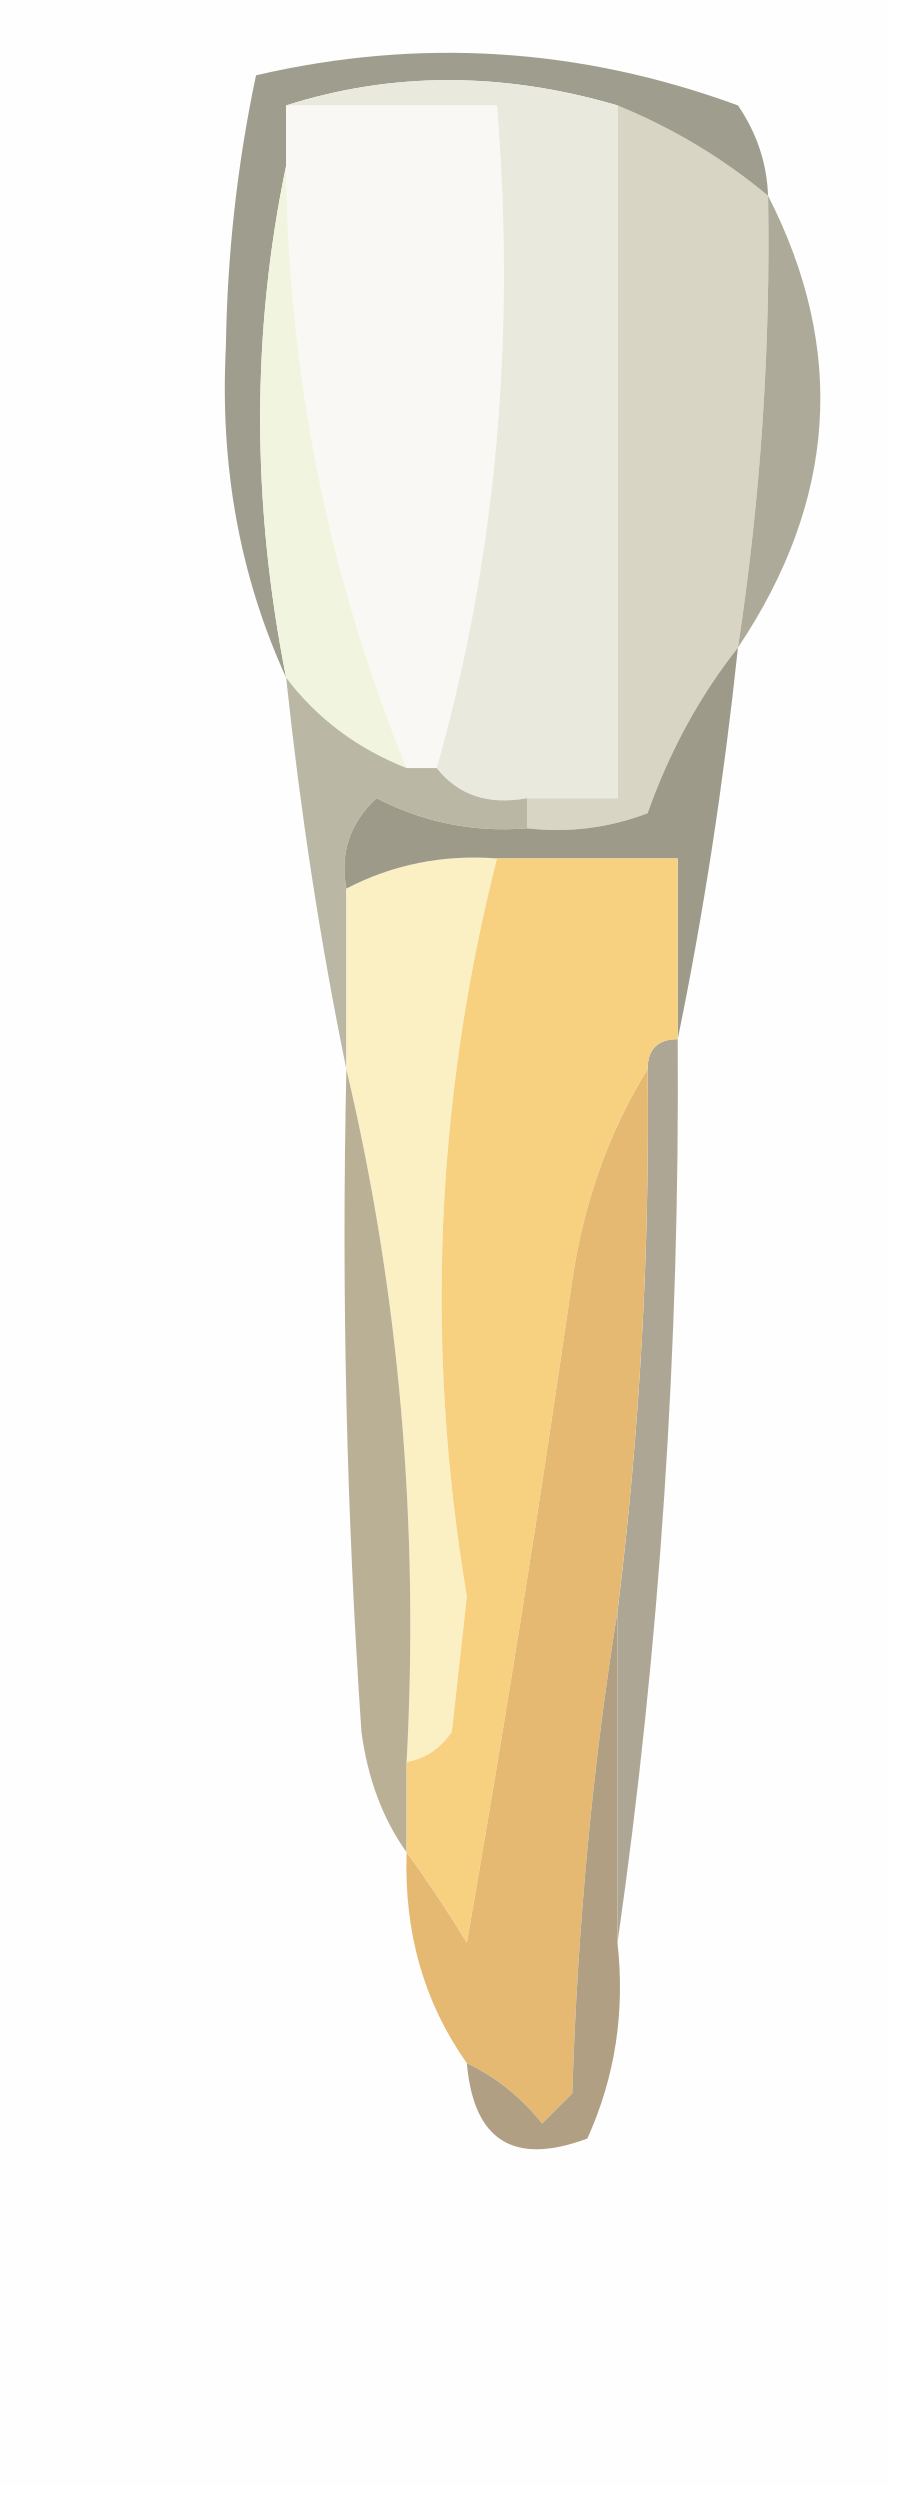
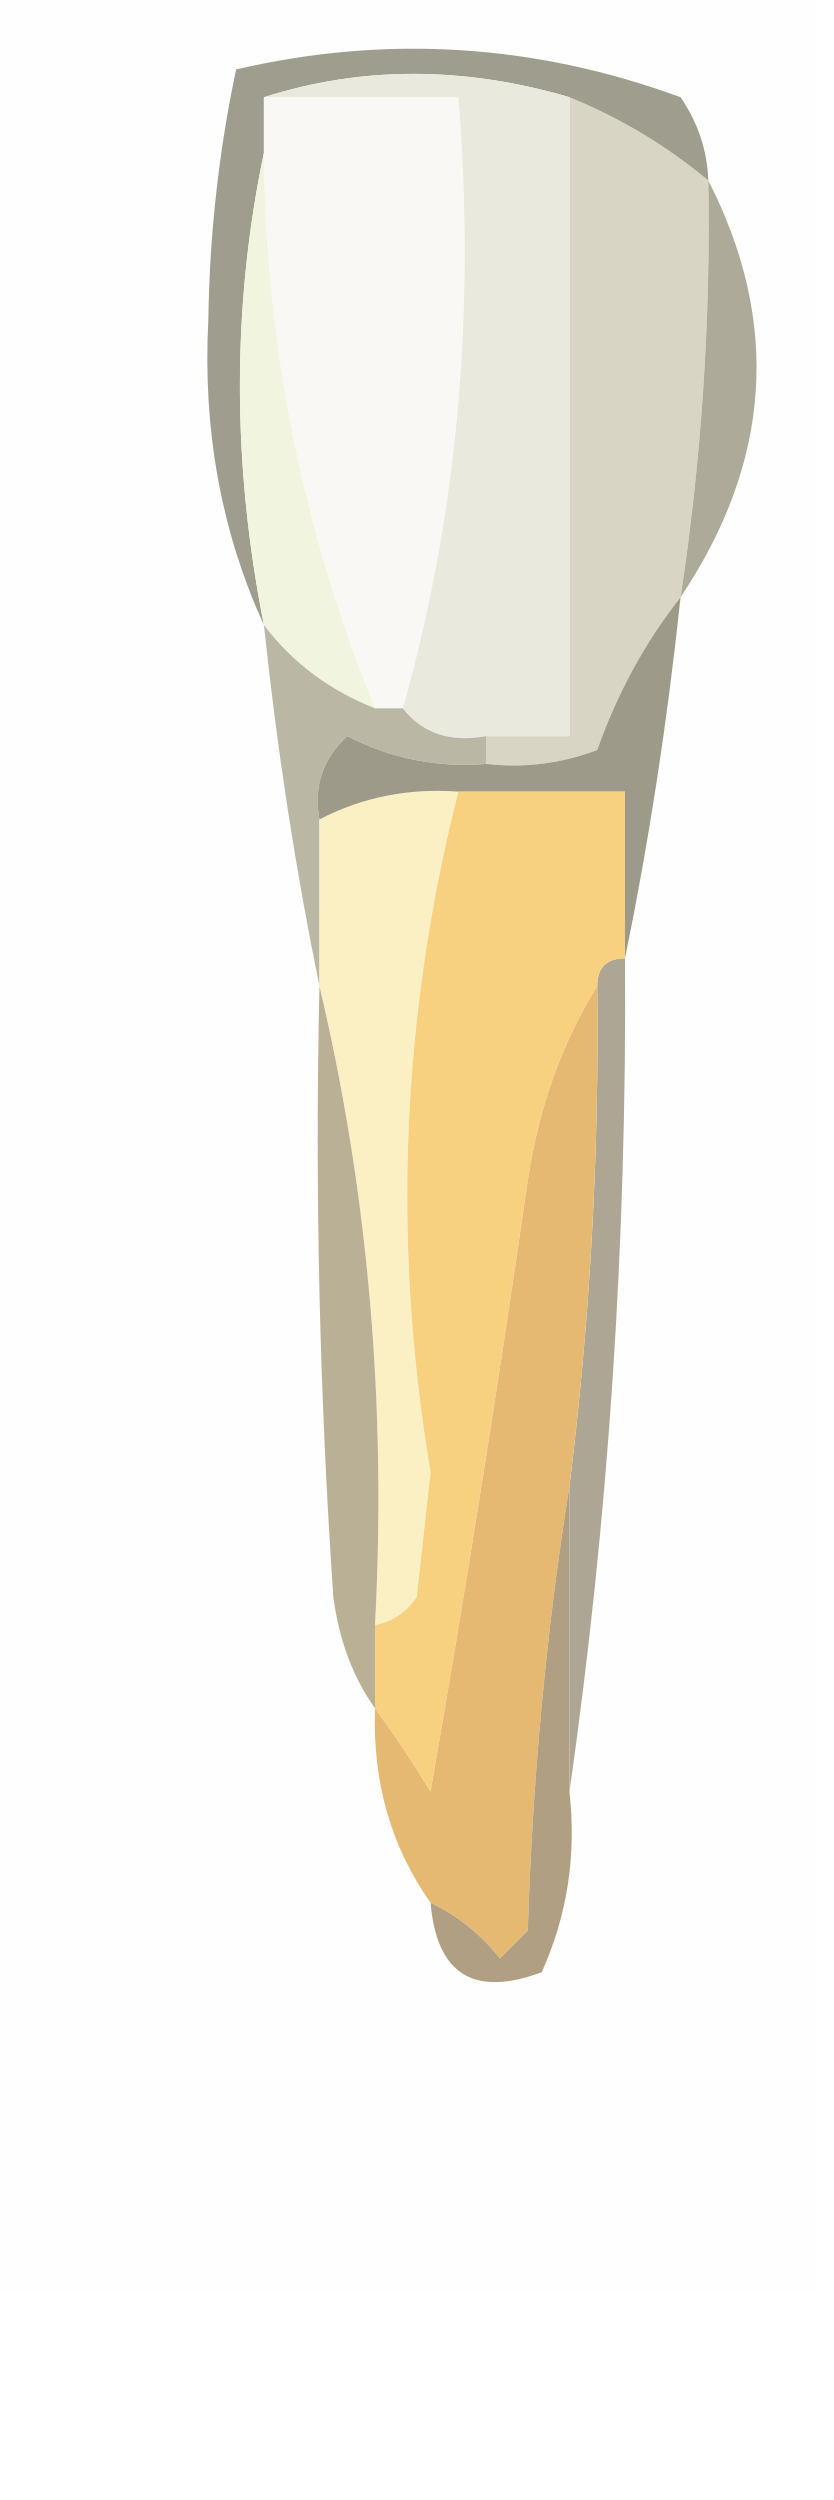
- <svg xmlns="http://www.w3.org/2000/svg" version="1.1" width="30px" height="83px" style="shape-rendering:geometricPrecision; text-rendering:geometricPrecision; image-rendering:optimizeQuality; fill-rule:evenodd; clip-rule:evenodd">
+ <svg xmlns="http://www.w3.org/2000/svg" version="1.1" width="30" height="90" style="shape-rendering:geometricPrecision; text-rendering:geometricPrecision; image-rendering:optimizeQuality; fill-rule:evenodd; clip-rule:evenodd">
  <g>
    <path style="opacity:1" fill="#fefefe" d="M -0.5,-0.5 C 9.5,-0.5 19.5,-0.5 29.5,-0.5C 29.5,27.167 29.5,54.833 29.5,82.5C 19.5,82.5 9.5,82.5 -0.5,82.5C -0.5,54.833 -0.5,27.167 -0.5,-0.5 Z" />
  </g>
  <g>
    <path style="opacity:1" fill="#d9d5c4" d="M 20.5,3.5 C 22.332,4.248 23.999,5.248 25.5,6.5C 25.587,11.537 25.254,16.537 24.5,21.5C 23.229,23.109 22.229,24.942 21.5,27C 20.207,27.49 18.873,27.657 17.5,27.5C 17.5,27.167 17.5,26.833 17.5,26.5C 18.5,26.5 19.5,26.5 20.5,26.5C 20.5,18.833 20.5,11.167 20.5,3.5 Z" />
  </g>
  <g>
    <path style="opacity:1" fill="#adaa9a" d="M 25.5,6.5 C 28.11,11.607 27.776,16.607 24.5,21.5C 25.254,16.537 25.587,11.537 25.5,6.5 Z" />
  </g>
  <g>
    <path style="opacity:1" fill="#9f9d8e" d="M 25.5,6.5 C 23.999,5.248 22.332,4.248 20.5,3.5C 16.684,2.38 13.017,2.38 9.5,3.5C 9.5,4.167 9.5,4.833 9.5,5.5C 8.349,11.015 8.349,16.682 9.5,22.5C 7.961,19.135 7.294,15.469 7.5,11.5C 7.544,8.445 7.877,5.445 8.5,2.5C 13.916,1.241 19.249,1.574 24.5,3.5C 25.127,4.417 25.461,5.417 25.5,6.5 Z" />
  </g>
  <g>
    <path style="opacity:1" fill="#f9f8f4" d="M 9.5,3.5 C 11.833,3.5 14.167,3.5 16.5,3.5C 17.13,11.243 16.463,18.576 14.5,25.5C 14.167,25.5 13.833,25.5 13.5,25.5C 10.899,19.093 9.565,12.427 9.5,5.5C 9.5,4.833 9.5,4.167 9.5,3.5 Z" />
  </g>
  <g>
    <path style="opacity:1" fill="#eae9dd" d="M 9.5,3.5 C 13.017,2.38 16.684,2.38 20.5,3.5C 20.5,11.167 20.5,18.833 20.5,26.5C 19.5,26.5 18.5,26.5 17.5,26.5C 16.209,26.737 15.209,26.404 14.5,25.5C 16.463,18.576 17.13,11.243 16.5,3.5C 14.167,3.5 11.833,3.5 9.5,3.5 Z" />
  </g>
  <g>
    <path style="opacity:1" fill="#f1f5e0" d="M 9.5,5.5 C 9.565,12.427 10.899,19.093 13.5,25.5C 11.86,24.853 10.526,23.853 9.5,22.5C 8.349,16.682 8.349,11.015 9.5,5.5 Z" />
  </g>
  <g>
    <path style="opacity:1" fill="#bbb7a5" d="M 9.5,22.5 C 10.526,23.853 11.86,24.853 13.5,25.5C 13.833,25.5 14.167,25.5 14.5,25.5C 15.209,26.404 16.209,26.737 17.5,26.5C 17.5,26.833 17.5,27.167 17.5,27.5C 15.738,27.643 14.071,27.309 12.5,26.5C 11.614,27.325 11.281,28.325 11.5,29.5C 11.5,31.5 11.5,33.5 11.5,35.5C 10.642,31.327 9.976,26.994 9.5,22.5 Z" />
  </g>
  <g>
    <path style="opacity:1" fill="#fbefc4" d="M 16.5,28.5 C 14.446,36.594 14.113,44.76 15.5,53C 15.333,54.5 15.167,56 15,57.5C 14.617,58.056 14.117,58.389 13.5,58.5C 13.921,50.589 13.255,42.923 11.5,35.5C 11.5,33.5 11.5,31.5 11.5,29.5C 13.042,28.699 14.709,28.366 16.5,28.5 Z" />
  </g>
  <g>
    <path style="opacity:1" fill="#9e9a89" d="M 24.5,21.5 C 24.024,25.994 23.358,30.327 22.5,34.5C 22.5,32.5 22.5,30.5 22.5,28.5C 20.5,28.5 18.5,28.5 16.5,28.5C 14.709,28.366 13.042,28.699 11.5,29.5C 11.281,28.325 11.614,27.325 12.5,26.5C 14.071,27.309 15.738,27.643 17.5,27.5C 18.873,27.657 20.207,27.49 21.5,27C 22.229,24.942 23.229,23.109 24.5,21.5 Z" />
  </g>
  <g>
    <path style="opacity:1" fill="#aea695" d="M 22.5,34.5 C 22.572,44.7 21.905,54.7 20.5,64.5C 20.5,60.833 20.5,57.167 20.5,53.5C 21.241,47.529 21.575,41.529 21.5,35.5C 21.5,34.833 21.833,34.5 22.5,34.5 Z" />
  </g>
  <g>
    <path style="opacity:1" fill="#b9b096" d="M 11.5,35.5 C 13.255,42.923 13.921,50.589 13.5,58.5C 13.5,59.5 13.5,60.5 13.5,61.5C 12.71,60.392 12.21,59.058 12,57.5C 11.5,50.174 11.334,42.841 11.5,35.5 Z" />
  </g>
  <g>
    <path style="opacity:1" fill="#f7d17f" d="M 16.5,28.5 C 18.5,28.5 20.5,28.5 22.5,28.5C 22.5,30.5 22.5,32.5 22.5,34.5C 21.833,34.5 21.5,34.833 21.5,35.5C 20.224,37.562 19.39,39.896 19,42.5C 17.941,49.855 16.774,57.188 15.5,64.5C 14.824,63.398 14.158,62.398 13.5,61.5C 13.5,60.5 13.5,59.5 13.5,58.5C 14.117,58.389 14.617,58.056 15,57.5C 15.167,56 15.333,54.5 15.5,53C 14.113,44.76 14.446,36.594 16.5,28.5 Z" />
  </g>
  <g>
    <path style="opacity:1" fill="#e5b971" d="M 21.5,35.5 C 21.575,41.529 21.241,47.529 20.5,53.5C 19.673,58.651 19.173,63.984 19,69.5C 18.667,69.833 18.333,70.167 18,70.5C 17.292,69.62 16.458,68.953 15.5,68.5C 14.076,66.486 13.409,64.152 13.5,61.5C 14.158,62.398 14.824,63.398 15.5,64.5C 16.774,57.188 17.941,49.855 19,42.5C 19.39,39.896 20.224,37.562 21.5,35.5 Z" />
  </g>
  <g>
    <path style="opacity:1" fill="#b09f83" d="M 20.5,53.5 C 20.5,57.167 20.5,60.833 20.5,64.5C 20.756,66.793 20.423,68.959 19.5,71C 17.055,71.91 15.722,71.076 15.5,68.5C 16.458,68.953 17.292,69.62 18,70.5C 18.333,70.167 18.667,69.833 19,69.5C 19.173,63.984 19.673,58.651 20.5,53.5 Z" />
  </g>
</svg>
